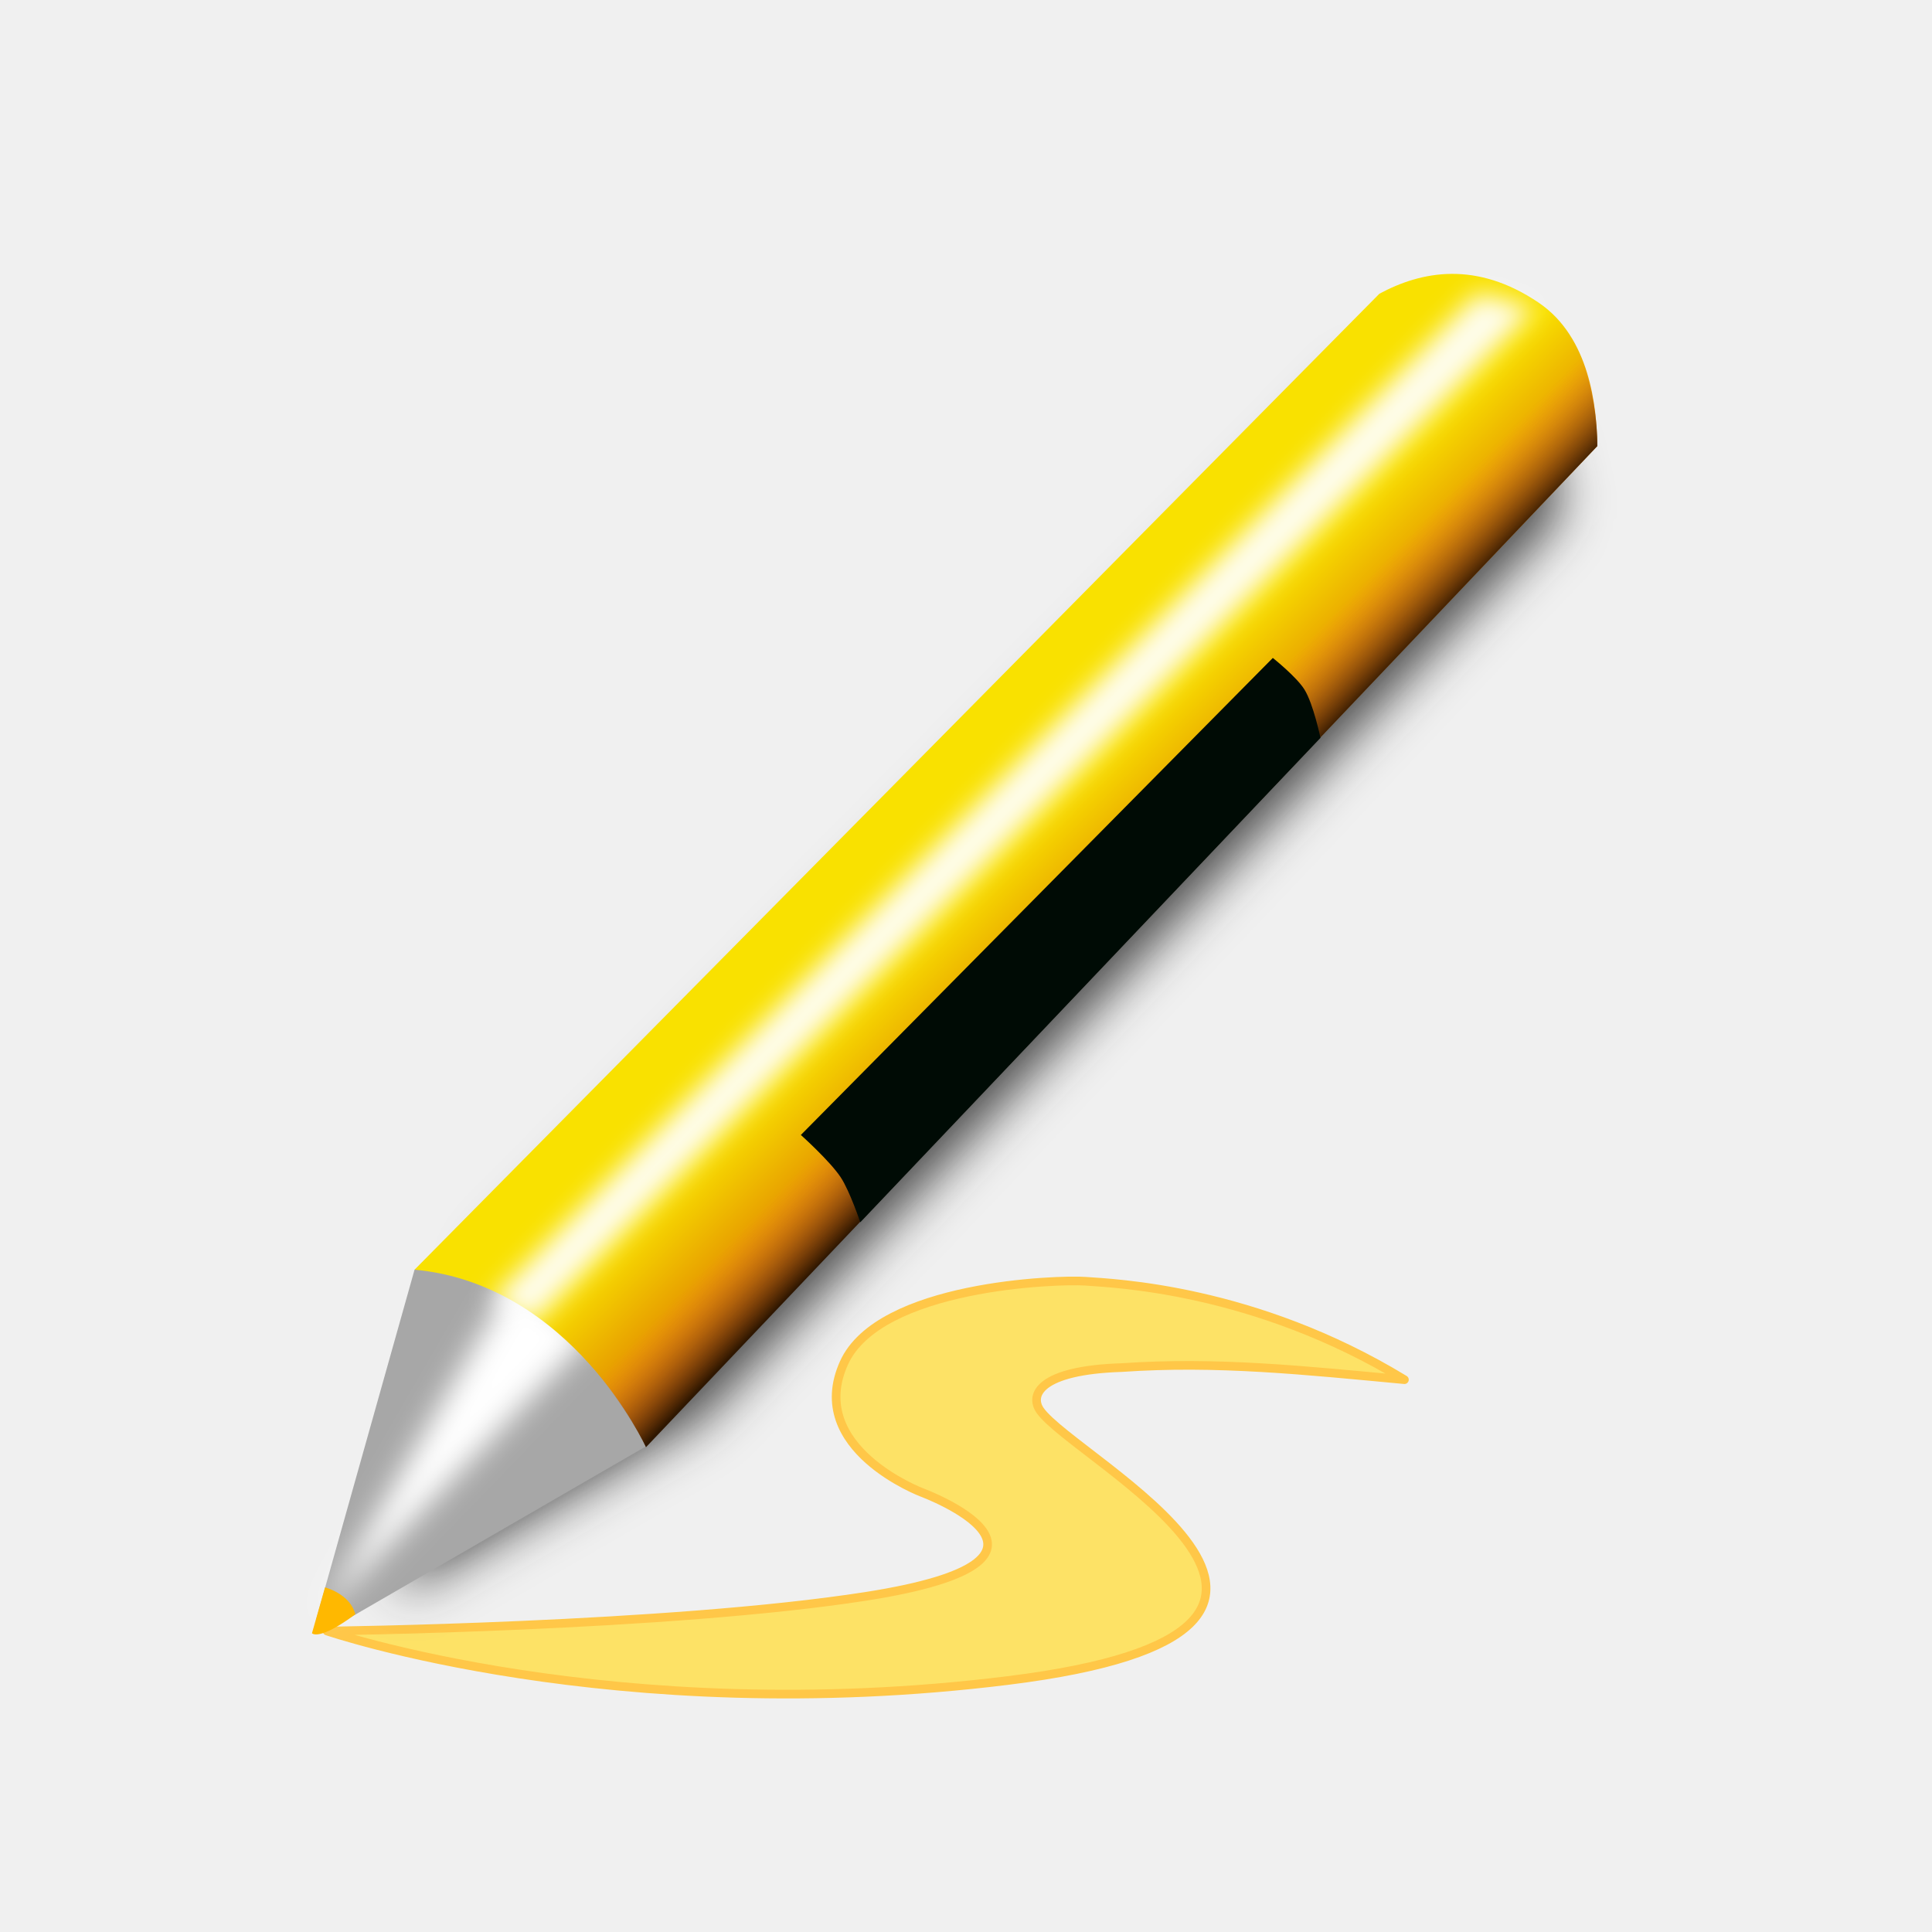
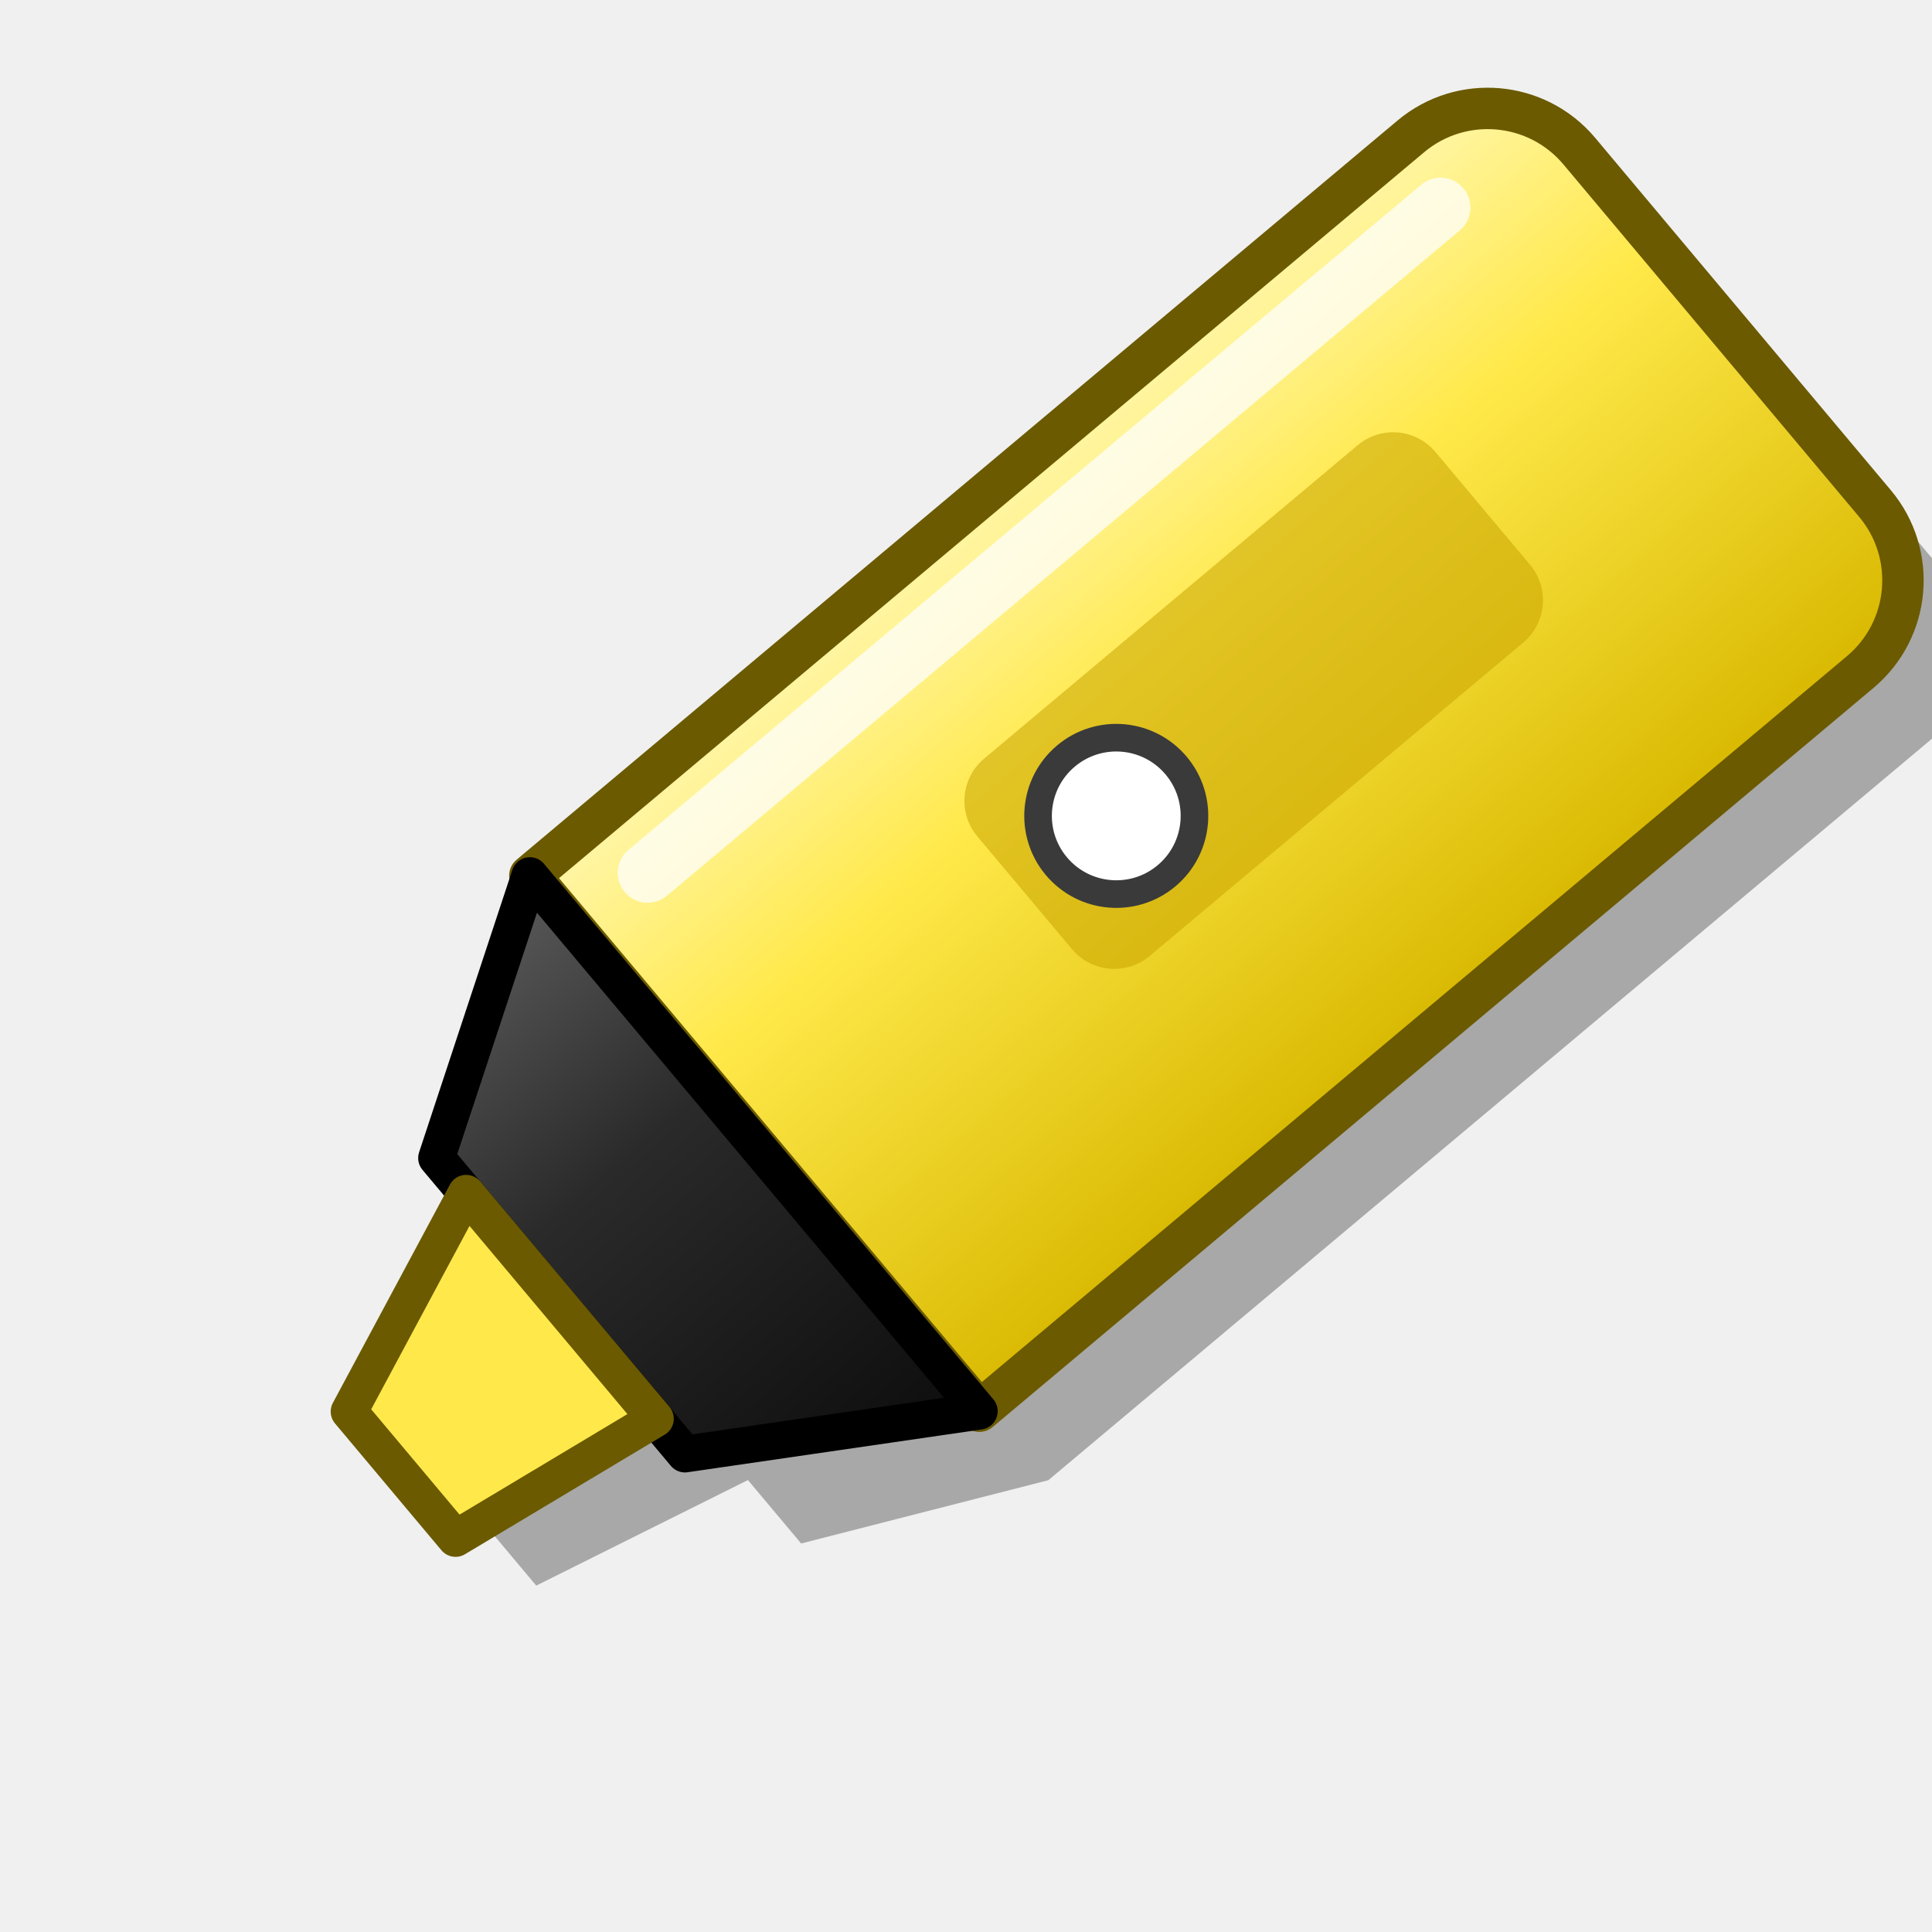
- <svg xmlns="http://www.w3.org/2000/svg" xmlns:xlink="http://www.w3.org/1999/xlink" width="42" height="42" viewBox="0 0 42 42" version="1.1" id="svg38508">
-   <defs id="defs38505">
-     <filter style="color-interpolation-filters:sRGB" id="filter40427-2" x="-0.052" y="-0.049" width="1.115" height="1.109">
-       <feGaussianBlur stdDeviation="2" id="feGaussianBlur40429-8" />
-       <feOffset dx="1" dy="1" id="feOffset876" />
-     </filter>
-     <filter style="color-interpolation-filters:sRGB" id="filter12705-7-9" x="-0.124" y="-0.1" width="1.249" height="1.2">
-       <feGaussianBlur stdDeviation="0.274" id="feGaussianBlur12707-6-5" />
-     </filter>
-     <linearGradient xlink:href="#gBody" id="linearGradient6594-9-6" x1="106.144" y1="128.428" x2="108.696" y2="130.979" gradientUnits="userSpaceOnUse" gradientTransform="matrix(1.136894,0,0,1.136894,-97.98088,-128.366)" />
-     <linearGradient id="gBody">
-       <stop style="stop-color:#f9e100;stop-opacity:1;" offset="0" id="stop6588-6" />
-       <stop style="stop-color:#d45500;stop-opacity:1" offset="1" id="stop6590-5" />
+ <svg xmlns="http://www.w3.org/2000/svg" width="42" height="42" viewBox="0 0 42 42">
+   <defs>
+     <linearGradient id="barrel" x1="0" y1="0" x2="0" y2="1">
+       <stop offset="0" stop-color="#fff6a8" />
+       <stop offset="0.35" stop-color="#ffe94a" />
+       <stop offset="1" stop-color="#d8b800" />
    </linearGradient>
-     <linearGradient xlink:href="#gShadowRight" id="linearGradient41993" gradientUnits="userSpaceOnUse" gradientTransform="matrix(1.136894,0,0,1.136894,-97.97713,-128.3511)" x1="107" y1="129.486" x2="108.106" y2="130.549" />
-     <linearGradient id="gShadowRight">
-       <stop style="stop-color:#ff842e;stop-opacity:0" offset="0" id="stop39217" />
-       <stop style="stop-color:#2f1700;stop-opacity:1" offset="1" id="stop39219" />
+     <linearGradient id="collar" x1="0" y1="0" x2="0" y2="1">
+       <stop offset="0" stop-color="#5a5a5a" />
+       <stop offset="0.4" stop-color="#2a2a2a" />
+       <stop offset="1" stop-color="#0d0d0d" />
    </linearGradient>
-     <filter style="color-interpolation-filters:sRGB" id="filter40862-5-7" x="-0.028" y="-0.029" width="1.057" height="1.057">
-       <feGaussianBlur stdDeviation="0.236" id="feGaussianBlur40864-4-7" />
-     </filter>
  </defs>
-   <g id="layer2">
-     <g id="g1077">
-       <path style="fill:#ffe052;fill-opacity:0.871;stroke:#ffc748;stroke-width:0.188;stroke-linecap:round;stroke-linejoin:round;stroke-miterlimit:4;stroke-dasharray:none;stroke-opacity:1" d="m 7.109,35.457 c 0,0 6.244,2.137 14.801,1.076 8.849,-1.097 1.45,-4.793 0.7,-5.873 -0.23,-0.331 -0.019,-0.873 1.776,-0.93 2.068,-0.143 3.971,0.06 6.145,0.263 -3.261,-1.985 -6.33,-2.095 -6.936,-2.14 -0.581,-0.043 -4.485,0.081 -5.249,1.779 -0.837,1.859 1.699,2.814 1.699,2.814 0,0 3.91,1.455 -1.222,2.257 C 14.536,35.371 7.109,35.457 7.109,35.457 Z" id="path12742-7-5" />
-       <path id="path9155-3-9" style="mix-blend-mode:normal;fill:#131313;fill-opacity:0.752;stroke:none;stroke-width:1px;stroke-linecap:butt;stroke-linejoin:miter;stroke-opacity:1;filter:url(#filter40427-2)" d="m 164.789,138.595 c -1.536,0.007 -3.282,0.259 -5.266,0.816 l -69.273,70.076 -6.459,22.959 c -0.002,-5.7e-4 -0.008,-0.002 -0.008,-0.002 l -0.945,3.318 c 0,0 0.464,0.572 2.975,-1.256 l 21.154,-12.242 15.475,-16.275 c 0.003,0.01 0.023,0.07 0.023,0.07 l 33.256,-35.012 c 0,0 -0.011,-0.044 -0.012,-0.049 l 19.566,-20.578 c -0.056,-4.753 -2.194,-11.863 -10.486,-11.826 z" transform="matrix(0.2731949,0,0,0.2731949,-14.25763,-30.14792)" />
-       <path style="fill:#a7a7a7;fill-opacity:1;stroke:none;stroke-width:0.301px;stroke-linecap:butt;stroke-linejoin:miter;stroke-opacity:1" d="m 9.012,27.602 -2.142,7.615 0.239,0.239 6.931,-4.011 1.035,-3.579 -4.239,-1.026 z" id="path9155-1" />
-       <path style="fill:#ffffff;fill-opacity:1;stroke:none;stroke-width:0.265px;stroke-linecap:butt;stroke-linejoin:miter;stroke-opacity:1;filter:url(#filter12705-7-9)" d="m 110.66,197.048 3.798,-6.57 1.488,1.106 -5.286,5.465 z" id="path12389-5-3" transform="matrix(1.136894,0,0,1.136894,-118.9385,-188.8057)" />
-       <path style="fill:url(#linearGradient6594-9-6);fill-opacity:1;stroke:none;stroke-width:0.301px;stroke-linecap:butt;stroke-linejoin:miter;stroke-opacity:1" d="M 9.012,27.602 29.986,6.386 c 0.92,-0.496 2.112,-0.721 3.465,0.195 1.111,0.753 1.263,2.269 1.273,3.116 L 14.04,31.446 c 0,0 -1.62,-3.529 -5.028,-3.844 z" id="path55-2-5-4" />
-       <path style="fill:url(#linearGradient41993);fill-opacity:1;stroke:none;stroke-width:0.301px;stroke-linecap:butt;stroke-linejoin:miter;stroke-opacity:1" d="M 9.015,27.617 29.853,6.538 c 3.142,-2.669 4.888,0.861 4.871,3.16 l -20.681,21.763 c 0,0 -1.62,-3.529 -5.028,-3.844 z" id="path55-2-2-6" />
-       <path style="fill:#000b05;fill-opacity:1;stroke:none;stroke-width:0.301px;stroke-linecap:butt;stroke-linejoin:miter;stroke-opacity:1" d="m 18.702,26.571 c 0,0 -0.229,-0.679 -0.424,-0.975 -0.232,-0.353 -0.868,-0.923 -0.868,-0.923 L 27.67,14.303 c 0,0 0.518,0.412 0.689,0.689 0.193,0.313 0.347,1.048 0.347,1.048 z" id="path7292-8" />
-       <path style="fill:#ffb800;fill-opacity:1;stroke:none;stroke-width:0.301px;stroke-linecap:butt;stroke-linejoin:miter;stroke-opacity:1" d="m 7.066,34.508 c 0,0 0.547,0.141 0.658,0.585 -0.797,0.592 -0.942,0.412 -0.942,0.412 z" id="path38159-5-2" />
-       <path style="mix-blend-mode:normal;fill:#ffffff;fill-opacity:0.923;stroke:none;stroke-width:0.265px;stroke-linecap:butt;stroke-linejoin:miter;stroke-opacity:1;filter:url(#filter40862-5-7)" d="m 114.006,190.929 0.773,0.466 19.185,-19.425 -1.083,-0.301 z" id="path40464-3-3" transform="matrix(1.136894,0,0,1.136894,-118.9385,-188.8057)" />
-     </g>
+   <g transform="translate(22.5 22.5) rotate(-40)" fill-opacity="0.3">
+     <path d="M-11 -5.2 L-6 -7.6 L19 -7.6 a2.6 2.6 0 0 1 2.6 2.6 L21.6 5 a2.6 2.6 0 0 1 -2.6 2.6 L-6 7.6 L-11 5.2 Z M-11 -3.4 L-16 -2.2 L-16 2.2 L-11 3.4 Z" fill="#000" />
+   </g>
+   <g transform="translate(21 21) rotate(-40)">
+     <path d="M-6 -7.6 L19 -7.6 a2.6 2.6 0 0 1 2.6 2.6 L21.6 5 a2.6 2.6 0 0 1 -2.6 2.6 L-6 7.6 Z" fill="url(#barrel)" stroke="#6b5a00" stroke-width="0.9" stroke-linejoin="round" />
+     <path d="M-4 -6 L18.5 -6" stroke="#ffffff" stroke-opacity="0.75" stroke-width="1.3" stroke-linecap="round" />
+     <rect x="2" y="-3.2" width="13" height="5.6" rx="1.2" fill="#c9a400" fill-opacity="0.55" />
+     <circle cx="4.6" cy="-0.4" r="1.7" fill="#ffffff" stroke="#3a3a3a" stroke-width="0.6" />
+     <path d="M-6 -7.6 L-6 7.6 L-11.5 4.2 L-11.5 -4.2 Z" fill="url(#collar)" stroke="#000" stroke-width="0.8" stroke-linejoin="round" />
+     <path d="M-11.5 -3.2 L-16.5 -1.2 L-16.5 2.4 L-11.5 3.2 Z" fill="#ffe94a" stroke="#6b5a00" stroke-width="0.8" stroke-linejoin="round" />
  </g>
</svg>
